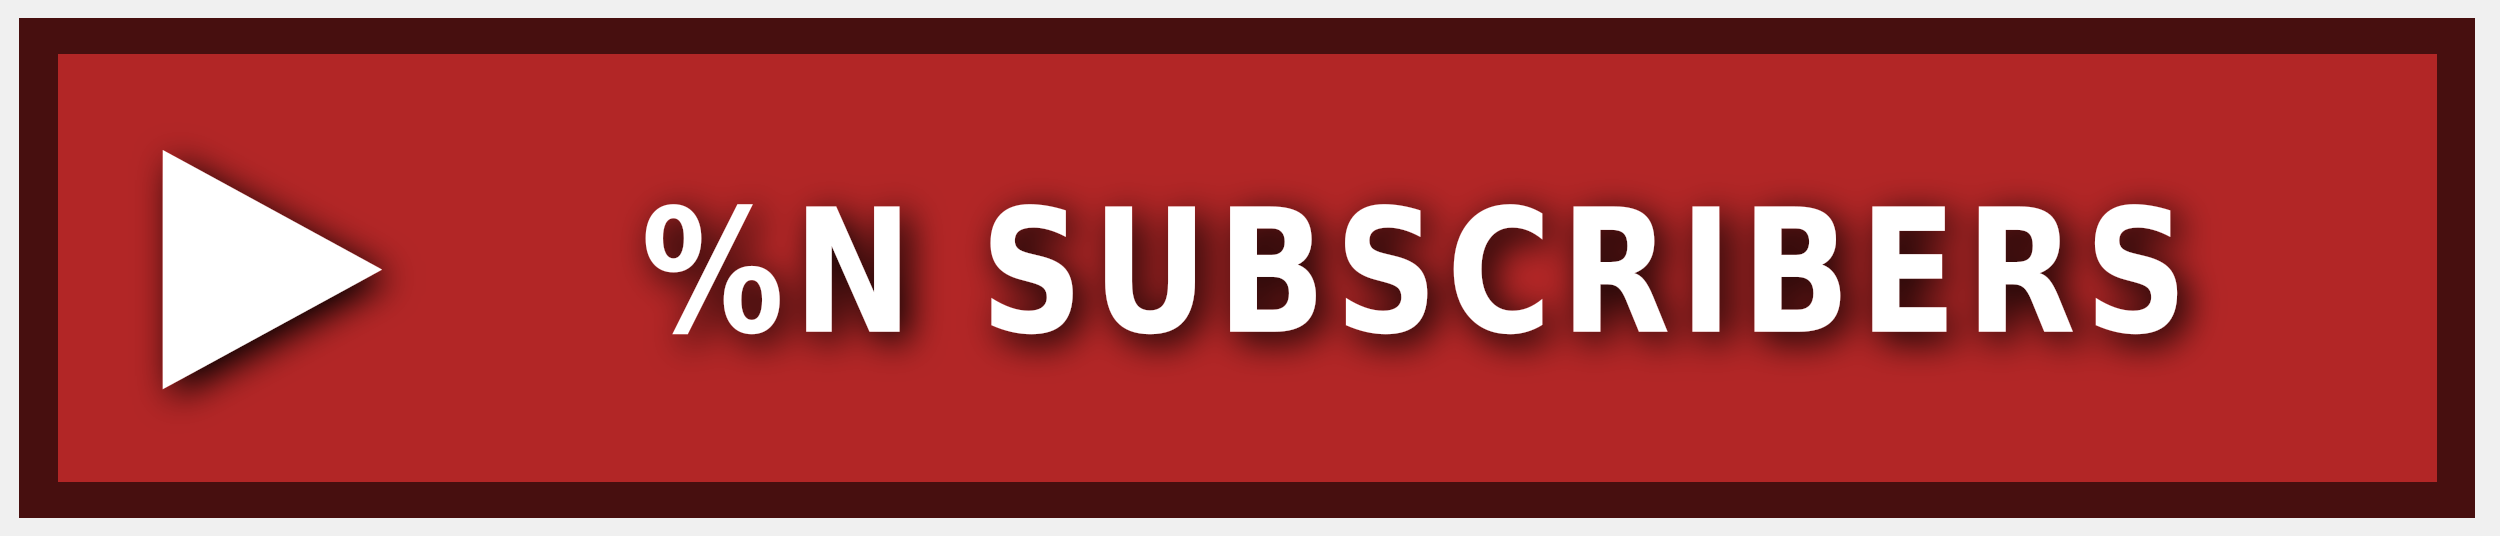
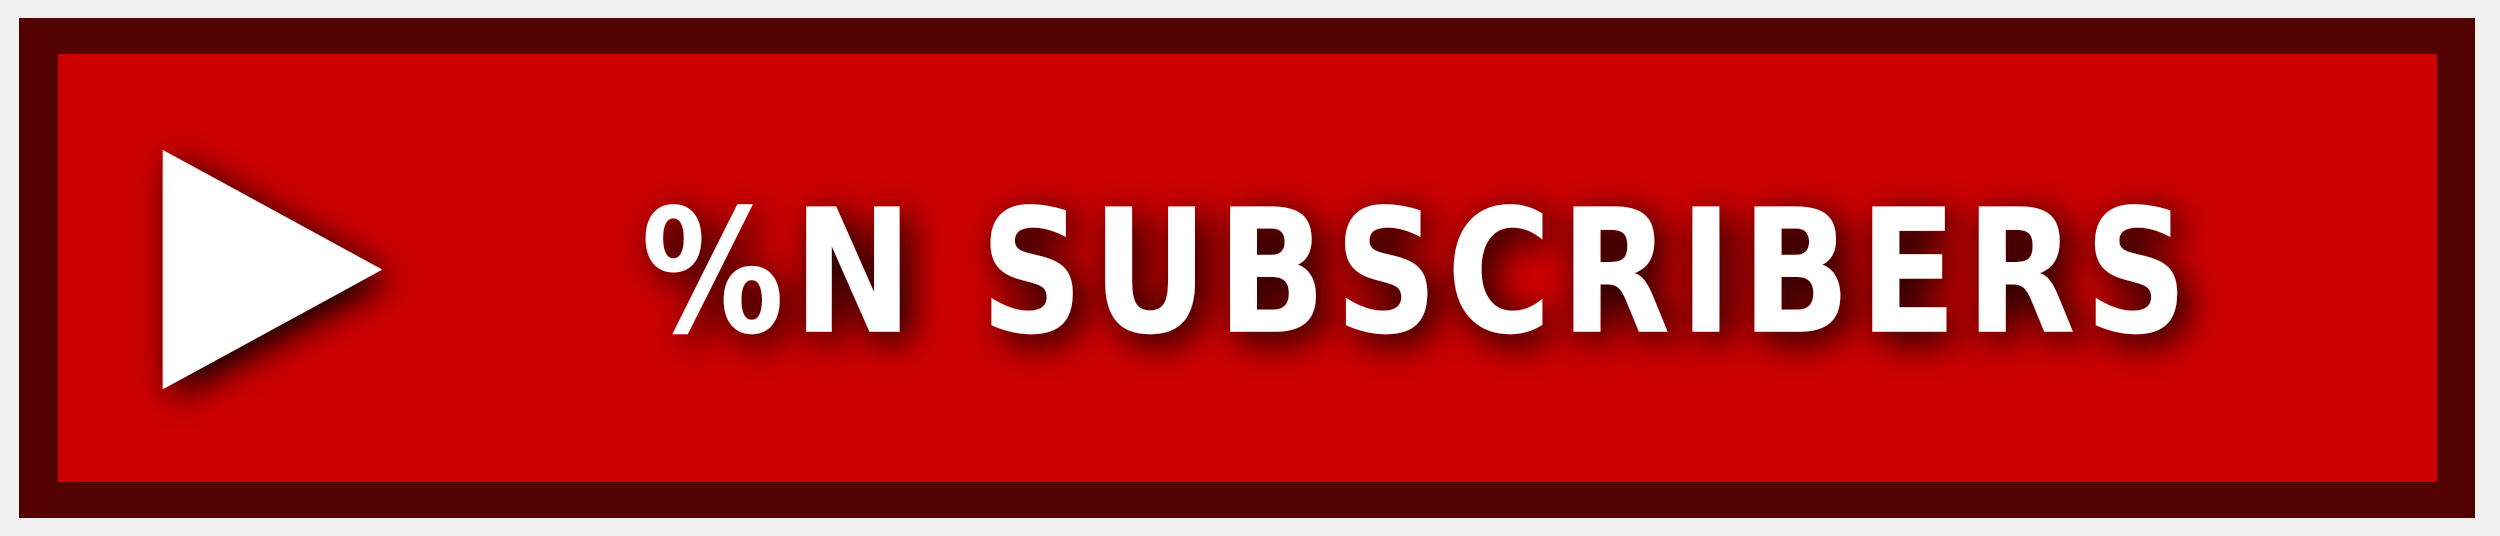
<svg xmlns="http://www.w3.org/2000/svg" xmlns:ns1="https://boxy-svg.com" width="140" height="30" role="img" aria-label="YOUTUBE">
  <style> g:not(.noshadow) { filter: drop-shadow(0.5px 0.5px 1.0px black); } </style>
  <defs>
    <ns1:guide x="121.656" y="10.118" angle="90" />
    <ns1:guide x="127.198" y="17.628" angle="90" />
  </defs>
  <g class="noshadow" shape-rendering="crispEdges" style="" transform="matrix(1.074564, 0, 0, 1, 0, 0)">
-     <rect x="1" y="1" width="128" height="28" style="fill: rgb(223, 47, 47);" />
+     <rect x="1" y="1" width="128" height="28" style="fill: #FF0000;" />
    <rect x="1" y="1" width="128" height="28" style="fill: rgba(0, 0, 0, 0.2);" />
    <rect x="2" y="2" width="126" height="26" style="fill: none; stroke-width:2px; stroke: rgba(0, 0, 0, 0.6);" />
  </g>
  <g fill="#fff" text-anchor="middle" font-family="Verdana,Geneva,DejaVu Sans,sans-serif" text-rendering="geometricPrecision" font-size="100" transform="matrix(1, 0, 0, 1, 14, 1)">
    <polygon fill="#FFFFFF" points="-4.886 7.398 -4.886 20.795 7.395 14.097" />
  </g>
  <g fill="#fff" text-anchor="middle" font-family="Verdana,Geneva,DejaVu Sans,sans-serif" text-rendering="geometricPrecision" font-size="100" transform="matrix(1, 0, 0, 1, 13, 0)">
    <text style="font-size: 80px; font-weight: 700; white-space: pre;" transform="matrix(0.1, 0, 0, 0.120296, 0, -3.678133)" x="662" y="185" letter-spacing="5">%N SUBSCRIBERS</text>
  </g>
</svg>
